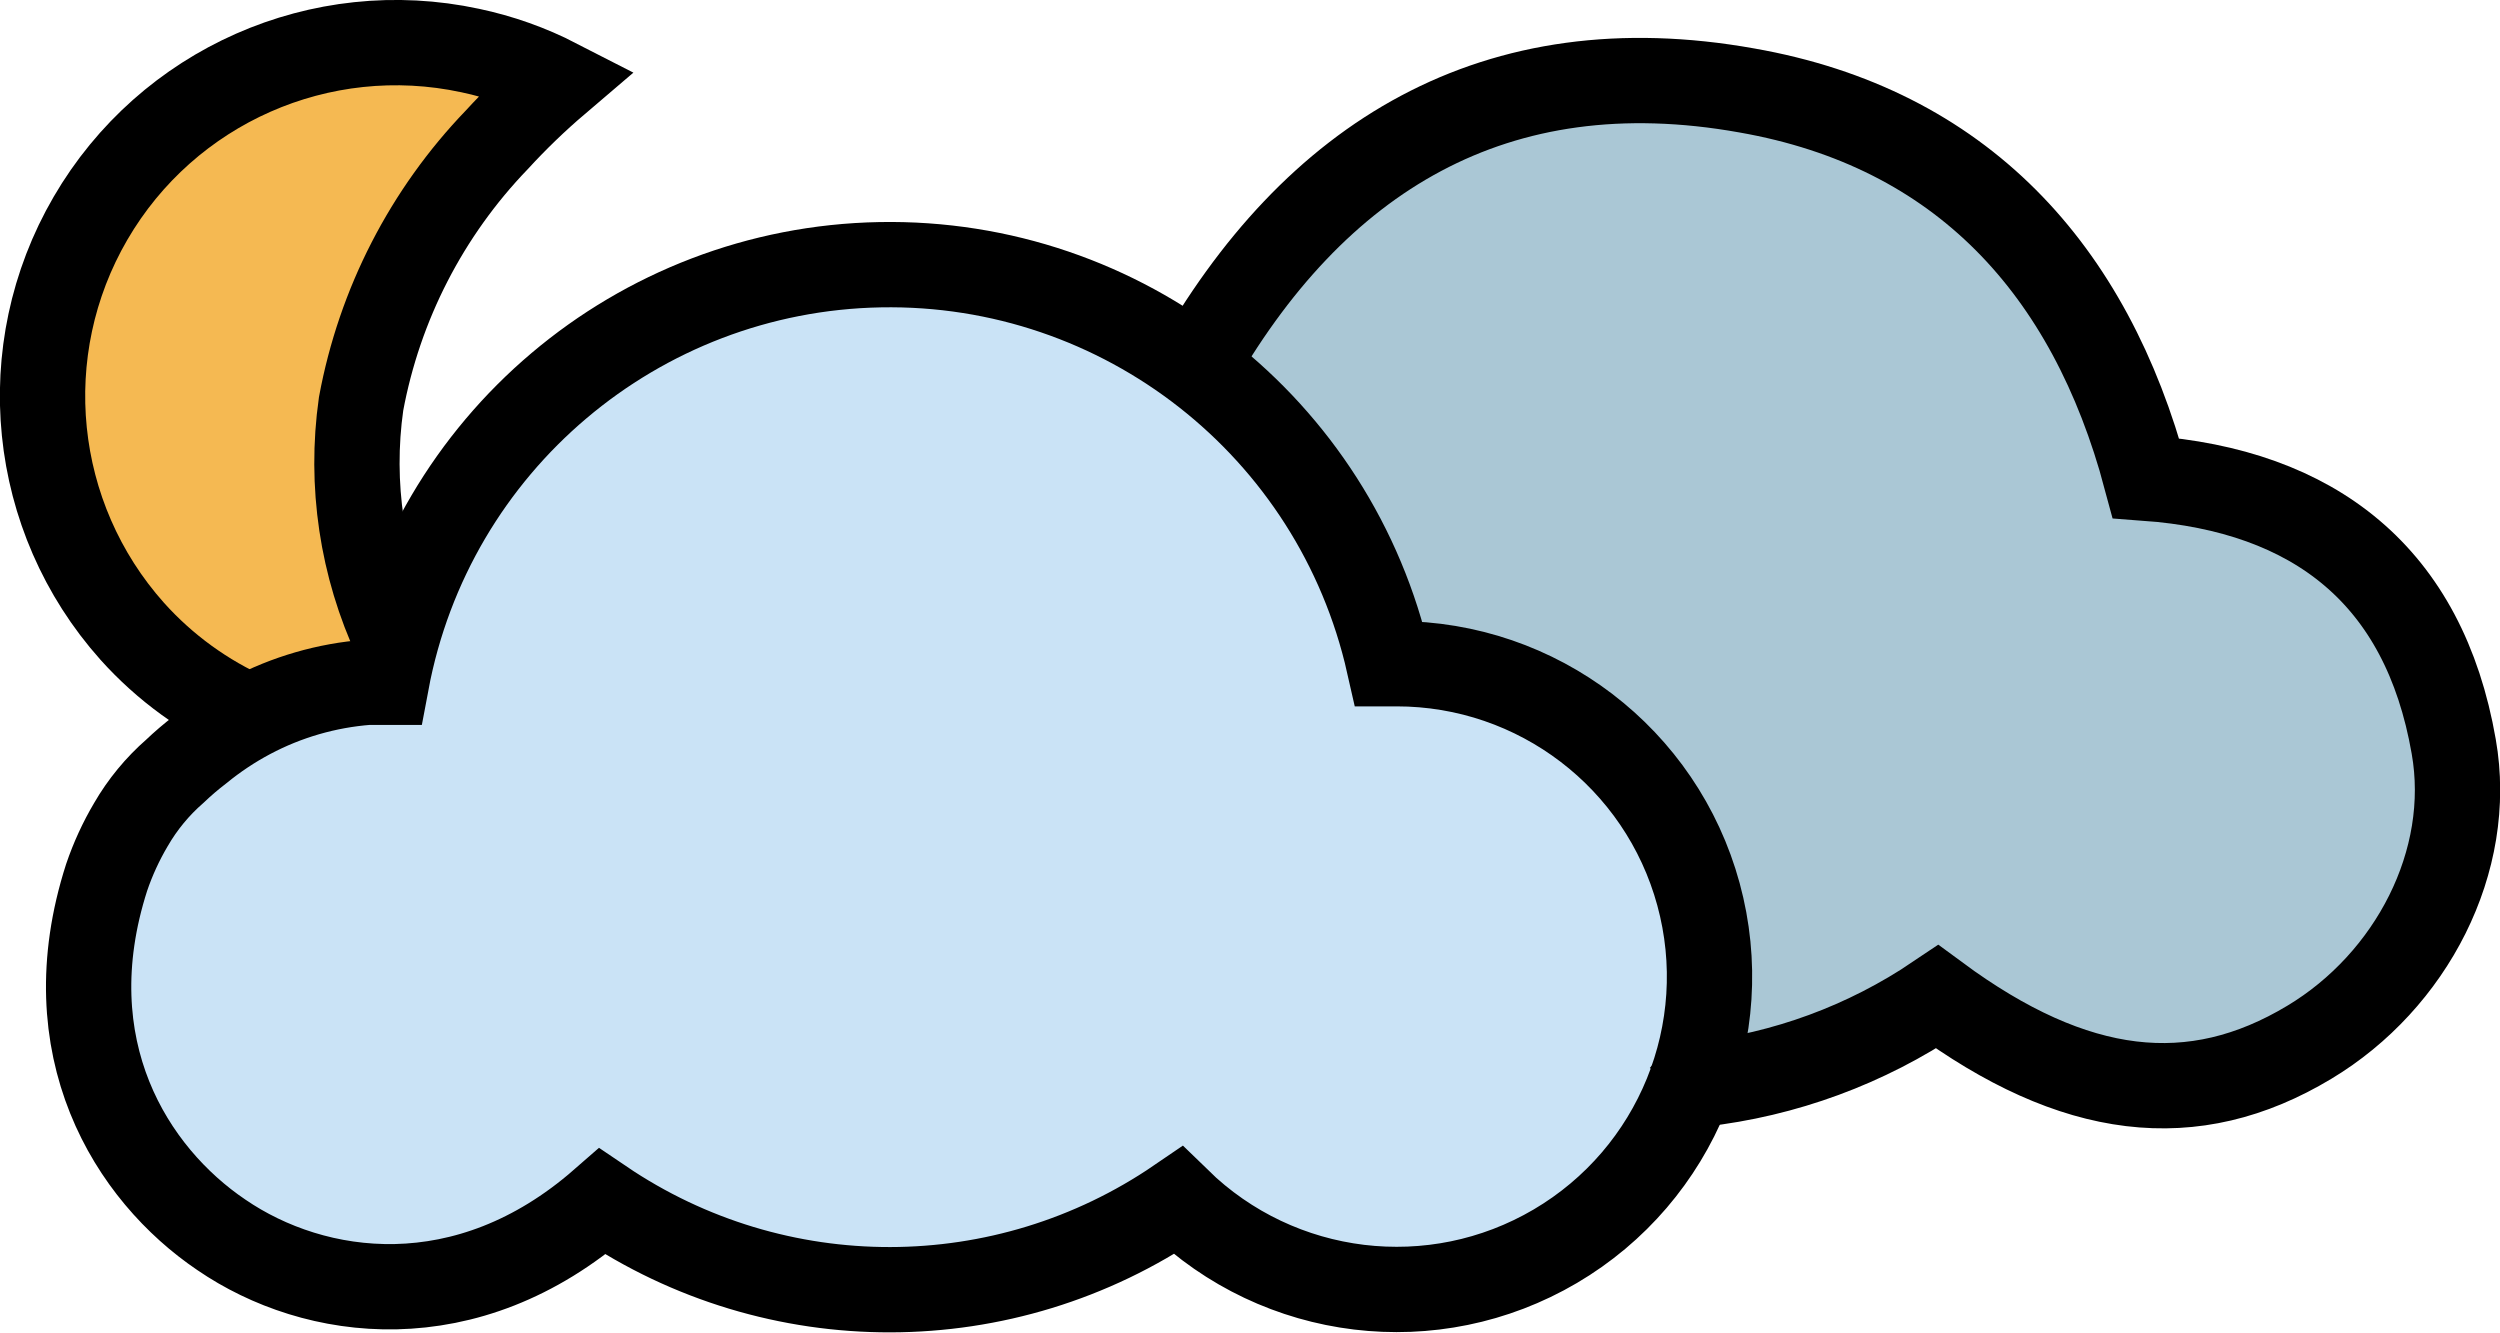
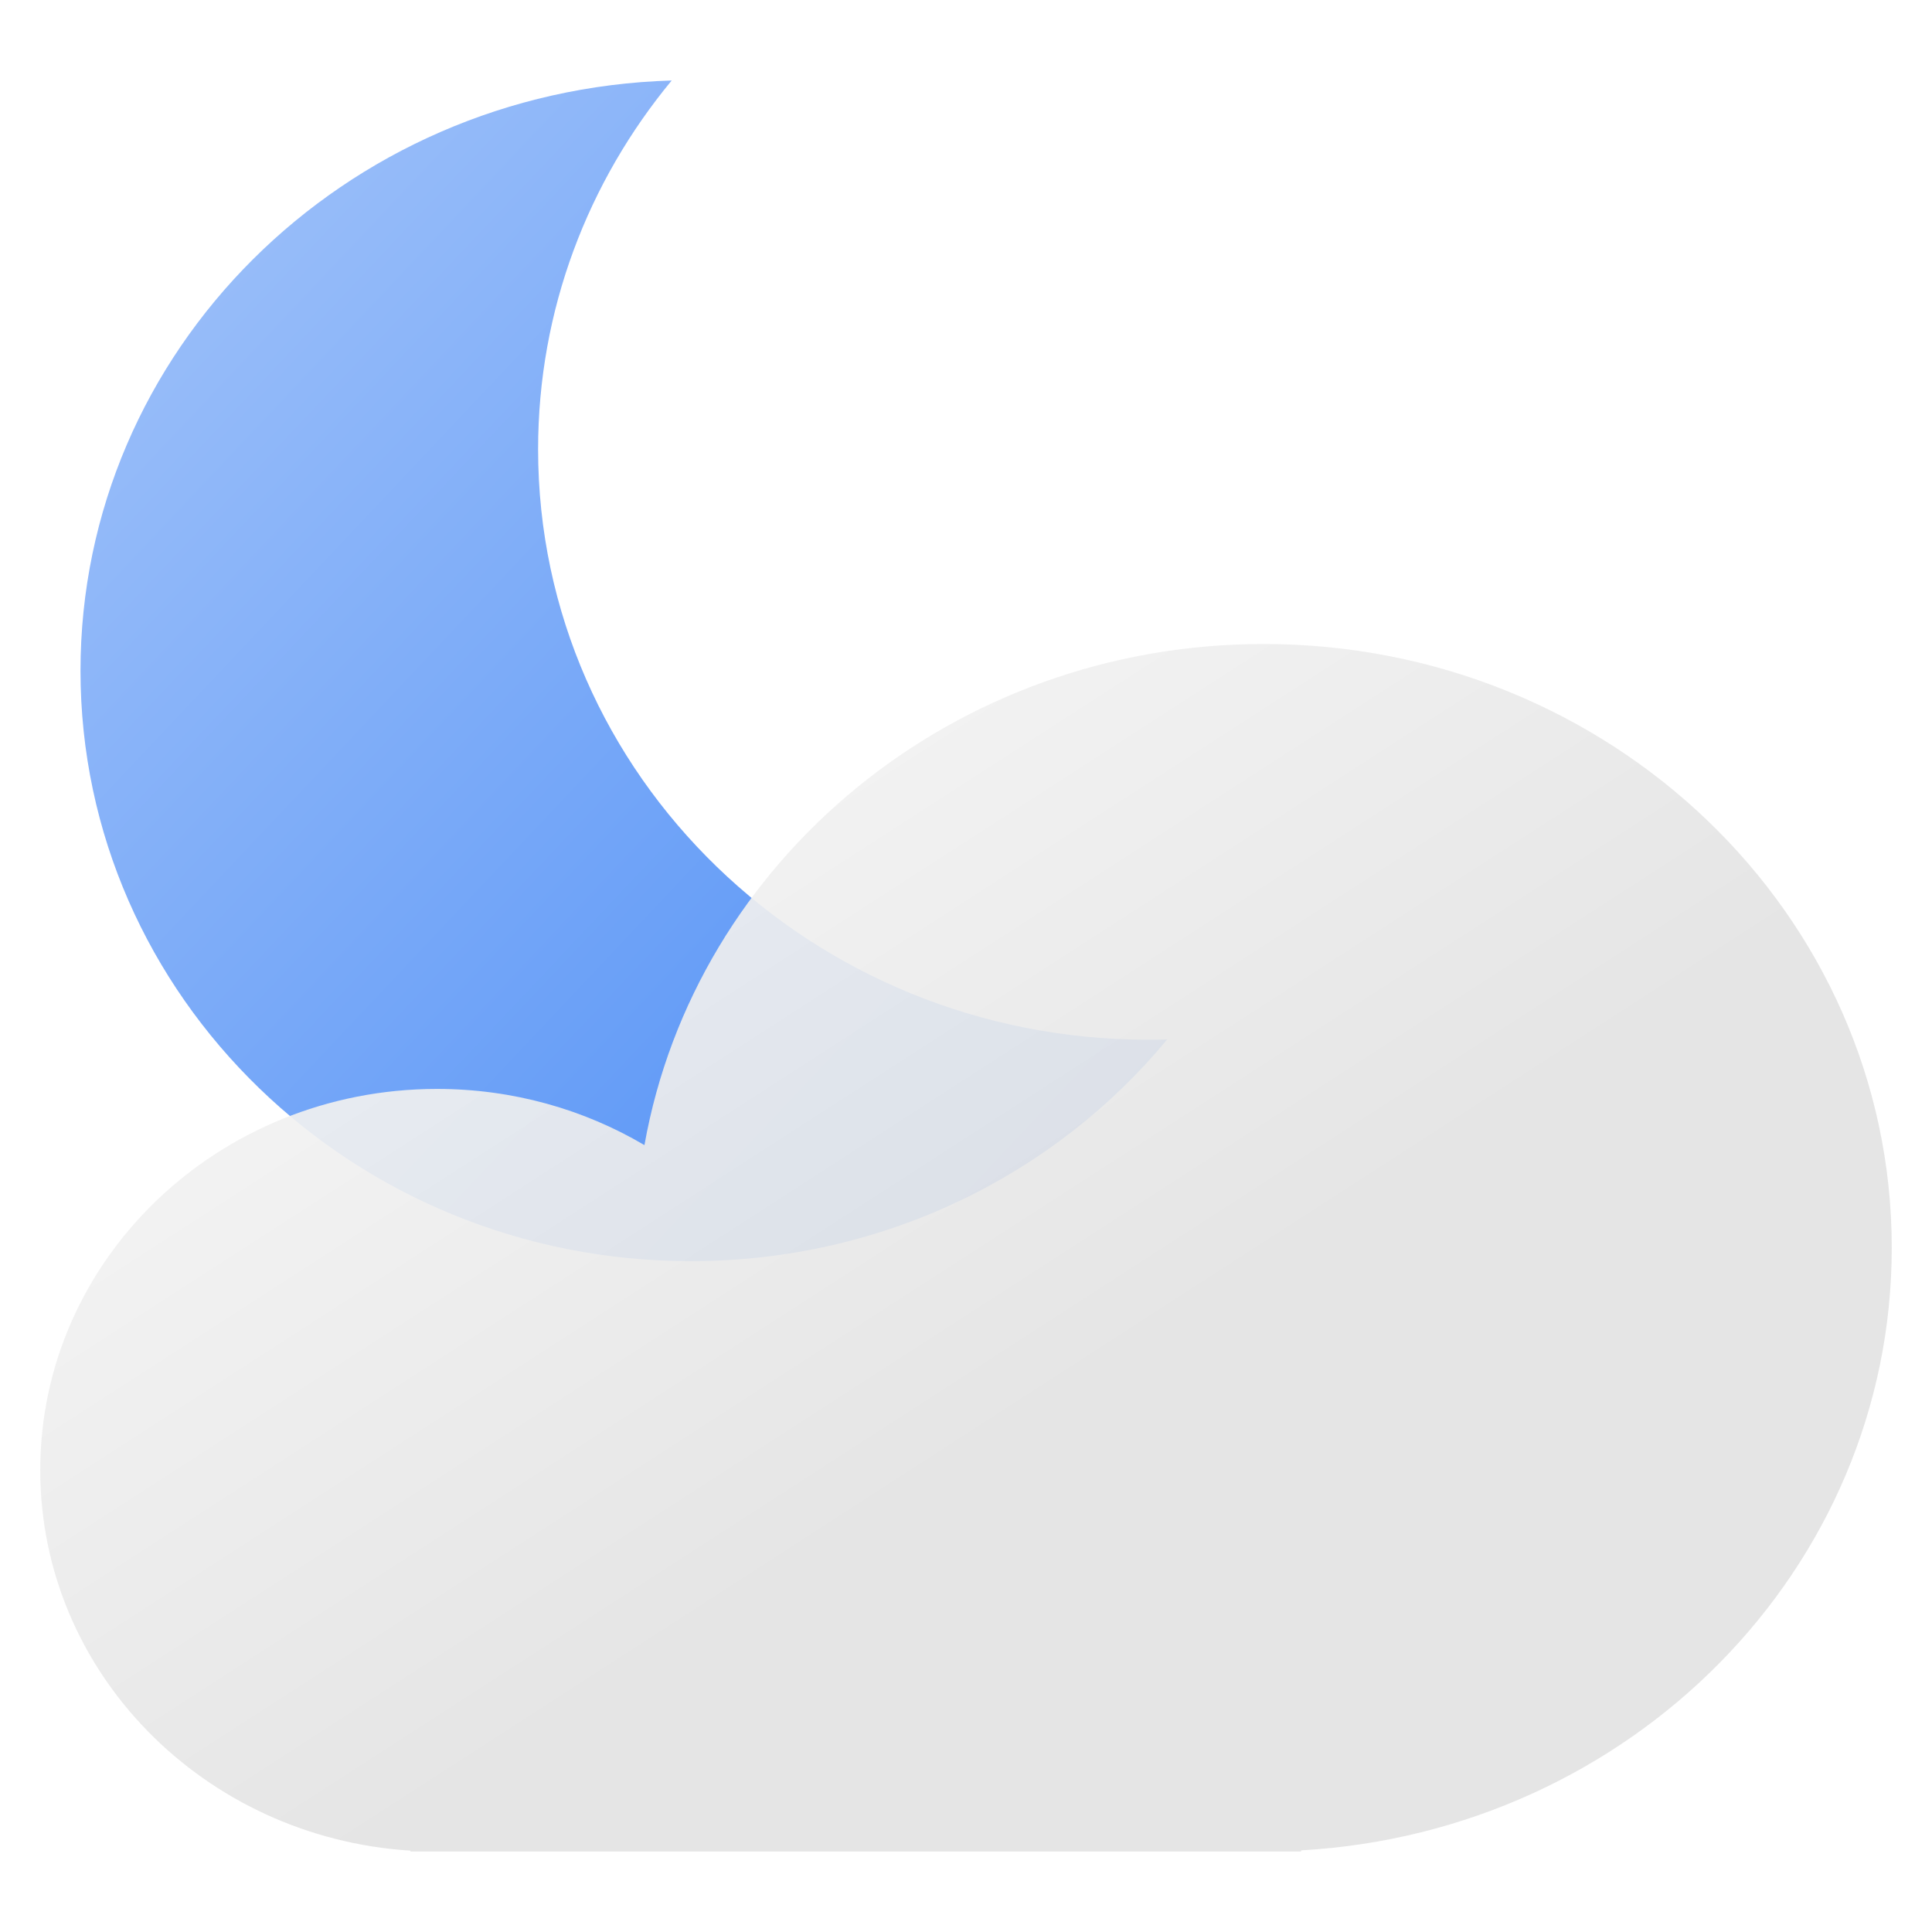
- <svg xmlns="http://www.w3.org/2000/svg" viewBox="0 0 117.22 62.47">
+ <svg xmlns="http://www.w3.org/2000/svg" fill="none" viewBox="0 0 48 48">
+   <path fill="url(#a)" fill-rule="evenodd" d="M16.688 2c-2.077 2.51-3.319 5.696-3.319 9.162 0 8.102 6.787 14.67 15.159 14.67.158 0 .315-.002.471-.007-2.778 3.358-7.049 5.508-11.84 5.508C8.787 31.333 2 24.765 2 16.663 2 8.714 8.534 2.241 16.688 2Z" clip-rule="evenodd" />
+   <path fill="url(#b)" fill-opacity=".92" fill-rule="evenodd" d="M47 30.999c0 7.983-6.489 14.51-14.674 14.973V46H10.196v-.021C5.061 45.653 1 41.545 1 36.527c0-5.232 4.413-9.473 9.857-9.473 1.889 0 3.654.511 5.154 1.396C17.27 21.381 23.678 16 31.393 16 40.013 16 47 22.715 47 30.999Z" clip-rule="evenodd" />
  <defs>
-     <style>.cls-1{fill:#f5b952;}.cls-2{fill:#aac7d5;}.cls-3{fill:#cae3f6;}.cls-4{fill:none;stroke:#000;stroke-miterlimit:10;stroke-width:4px;}</style>
+     <linearGradient id="a" x1="-.348" x2="37.86" y1="2" y2="38.047" gradientUnits="userSpaceOnUse">
+       <stop stop-color="#A8C7FA" />
+       <stop offset=".771" stop-color="#4C8DF6" />
+     </linearGradient>
+     <linearGradient id="b" x1="18.212" x2="8.959" y1="40.333" y2="25.993" gradientUnits="userSpaceOnUse">
+       <stop stop-color="#E3E3E3" />
+       <stop offset="1" stop-color="#F2F2F2" />
+     </linearGradient>
  </defs>
-   <g id="Layer_2" data-name="Layer 2">
-     <g id="Layer_1-2" data-name="Layer 1">
-       <path class="cls-1" d="M18.58,30a19.63,19.63,0,0,1-1.65-11.06A24.21,24.21,0,0,1,23.29,6.56a32.14,32.14,0,0,1,2.84-2.74,16.28,16.28,0,0,0-4.08-1.45A16.57,16.57,0,0,0,6.2,29.6a16.23,16.23,0,0,0,5.51,4" />
-       <path class="cls-2" d="M78.93,51.52a1.23,1.23,0,0,1,.77-.46A25,25,0,0,0,90.83,47c6.44,4.75,12,5.41,17.45,2.13,4.78-2.85,7.71-8.49,6.77-13.84-1.39-8-6.53-12-14.43-12.58C98,12.82,91.94,6.24,81.9,4.45c-11.74-2.1-20.29,3.05-26,13.23" />
-       <path class="cls-3" d="M65.48,31.33l-.36,0a24,24,0,0,0-47,.87c-.29,0-.58,0-.87,0a14,14,0,0,0-5.52,1.59,14.44,14.44,0,0,0-2.36,1.57,14.21,14.21,0,0,0-1.17,1A10,10,0,0,0,6.13,39,13.49,13.49,0,0,0,5,41.36c-2.57,8,1.16,13.91,5.38,16.76,4.38,3,11.5,4,17.86-1.57a24,24,0,0,0,27,0A14.67,14.67,0,1,0,65.48,31.33Z" />
-       <path class="cls-4" d="M18.58,30a19.63,19.63,0,0,1-1.65-11.06A24.21,24.21,0,0,1,23.29,6.56a32.14,32.14,0,0,1,2.84-2.74,16.28,16.28,0,0,0-4.08-1.45A16.57,16.57,0,0,0,6.2,29.6a16.23,16.23,0,0,0,5.51,4" />
-       <path class="cls-4" d="M78.93,51.31a1.29,1.29,0,0,1,.77-.47,24.84,24.84,0,0,0,11.13-4.1c6.44,4.75,12,5.41,17.45,2.13C113.06,46,116,40.38,115.05,35c-1.39-8-6.53-12-14.43-12.58C98,12.61,91.94,6,81.9,4.24c-11.74-2.1-20.29,3.05-26,13.23" />
-       <path class="cls-4" d="M65.48,31.12l-.36,0a24,24,0,0,0-47,.87l-.87,0a14.06,14.06,0,0,0-5.52,1.6,14.44,14.44,0,0,0-2.36,1.57,14.06,14.06,0,0,0-1.17,1,9.89,9.89,0,0,0-2.06,2.5A13.24,13.24,0,0,0,5,41.14c-2.57,8,1.16,13.91,5.38,16.76,4.38,3,11.5,4,17.86-1.56a24,24,0,0,0,27-.05A14.67,14.67,0,1,0,65.48,31.12Z" />
-     </g>
-   </g>
</svg>
